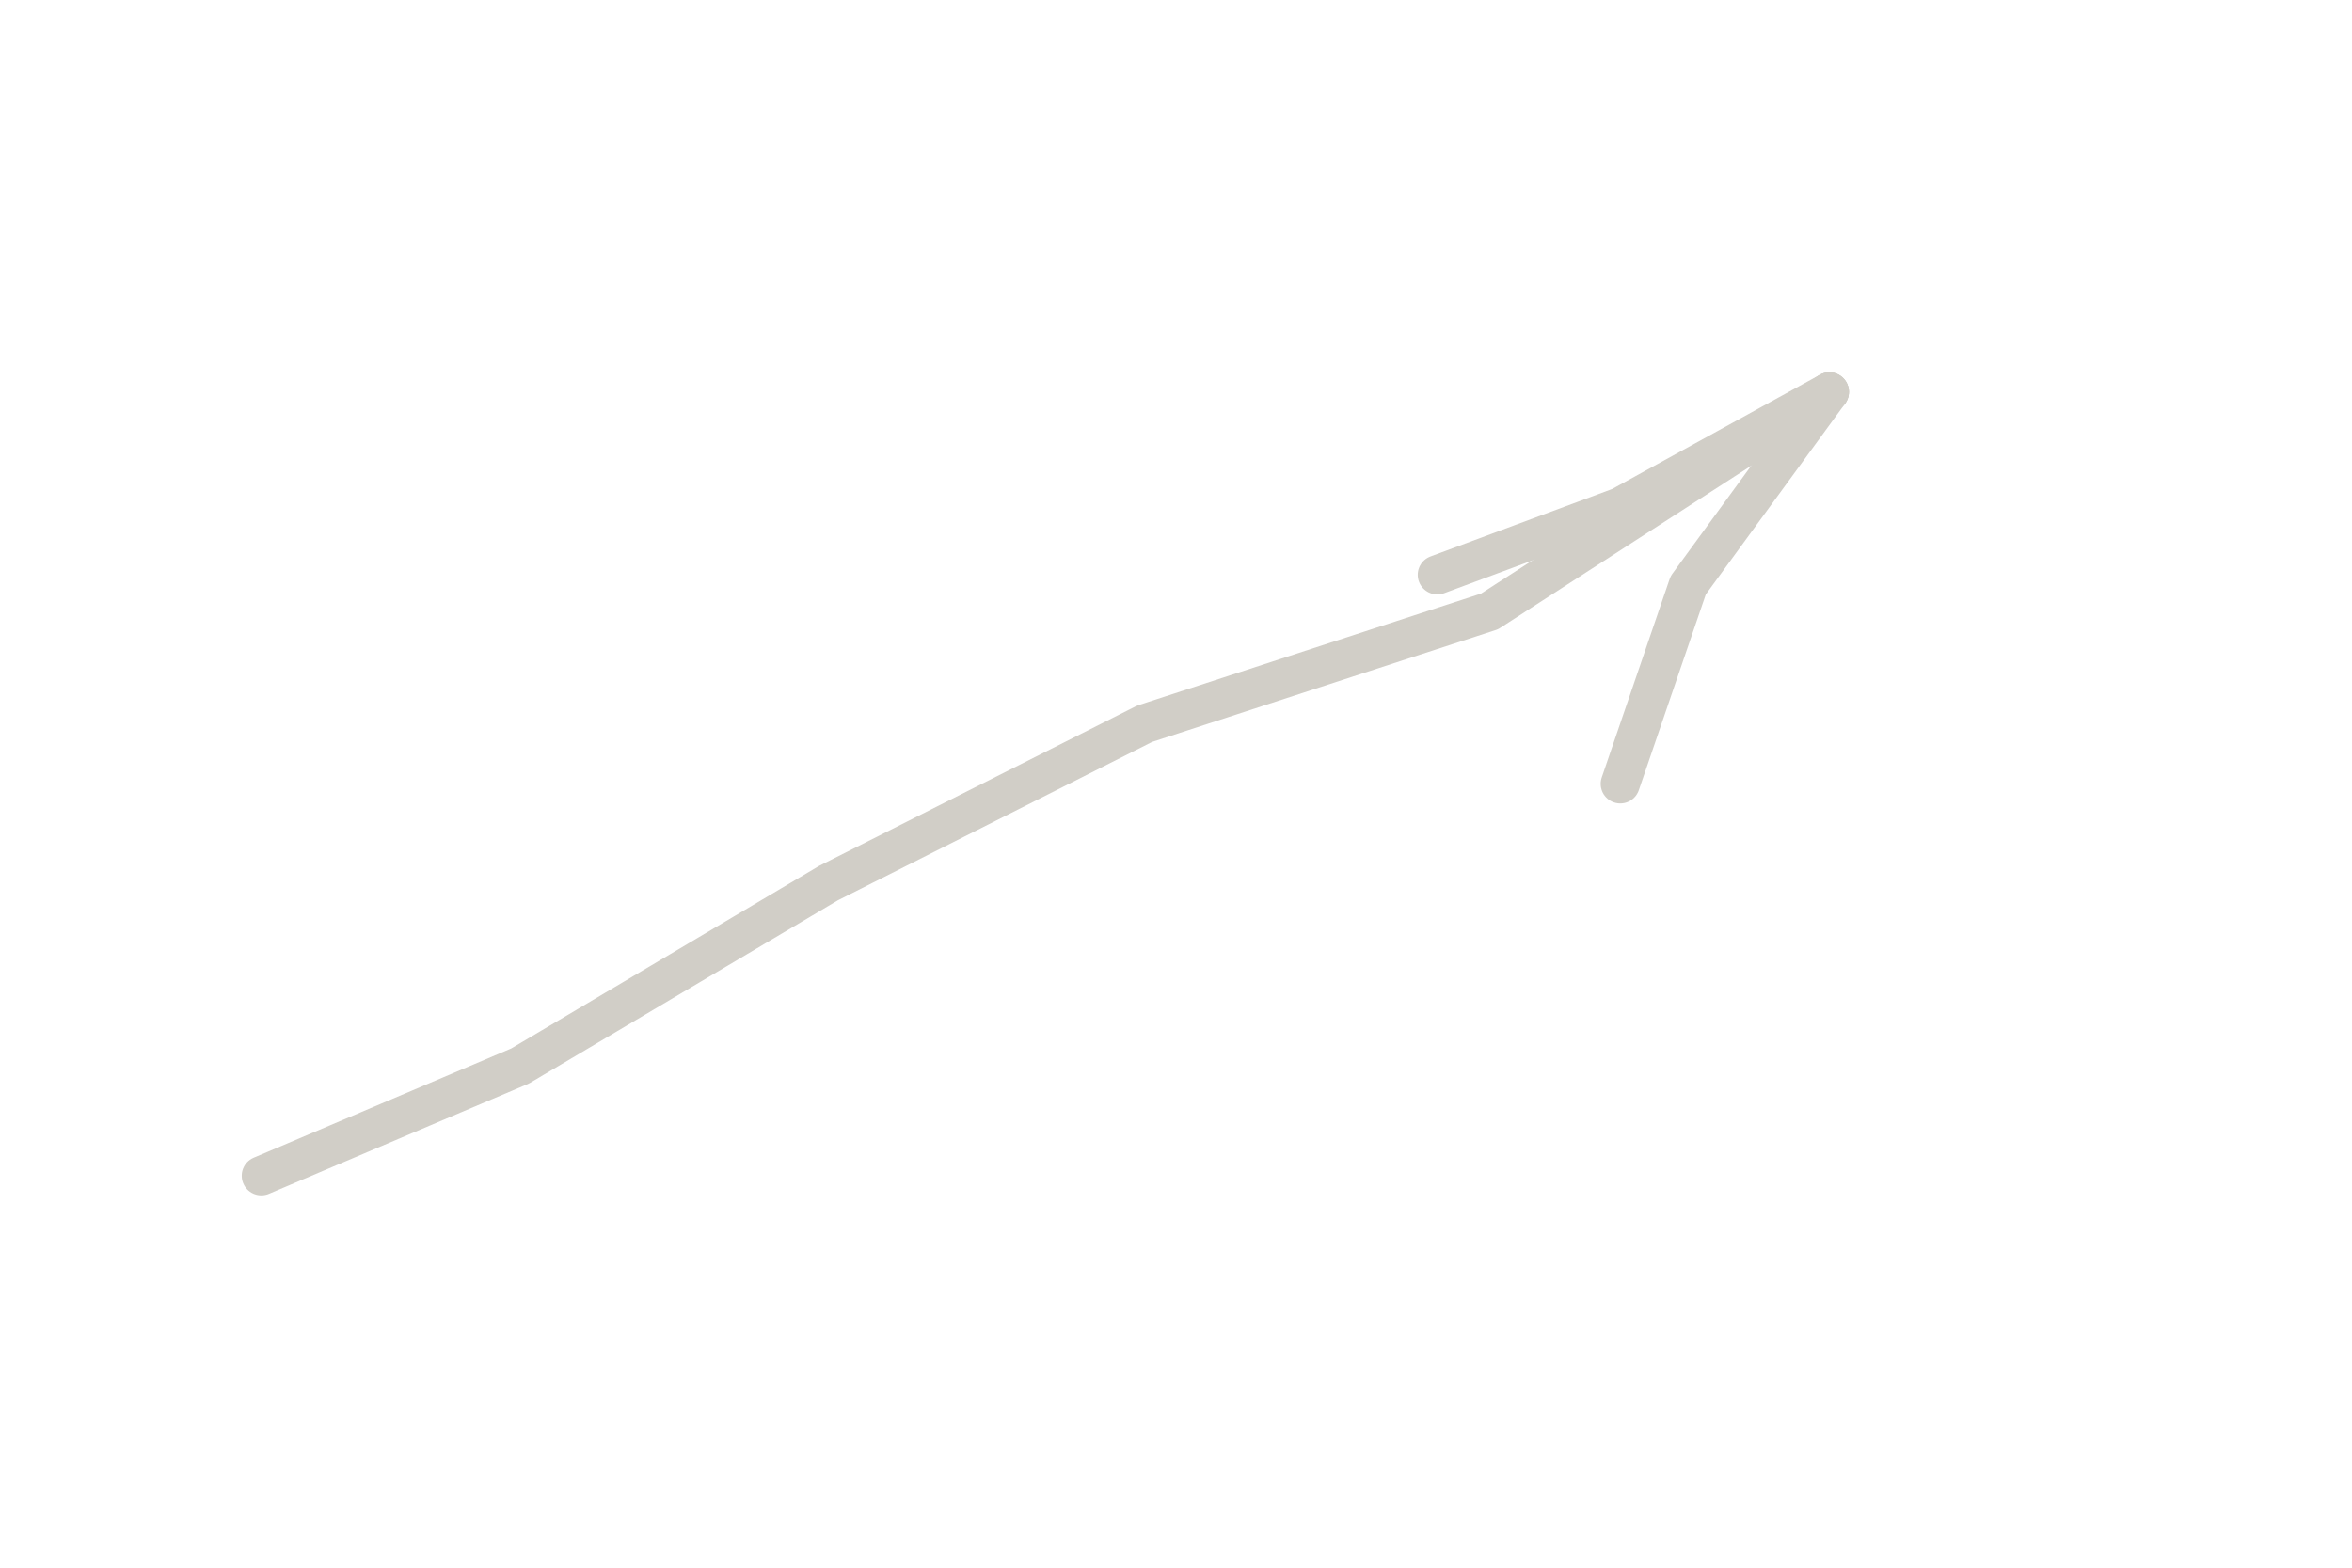
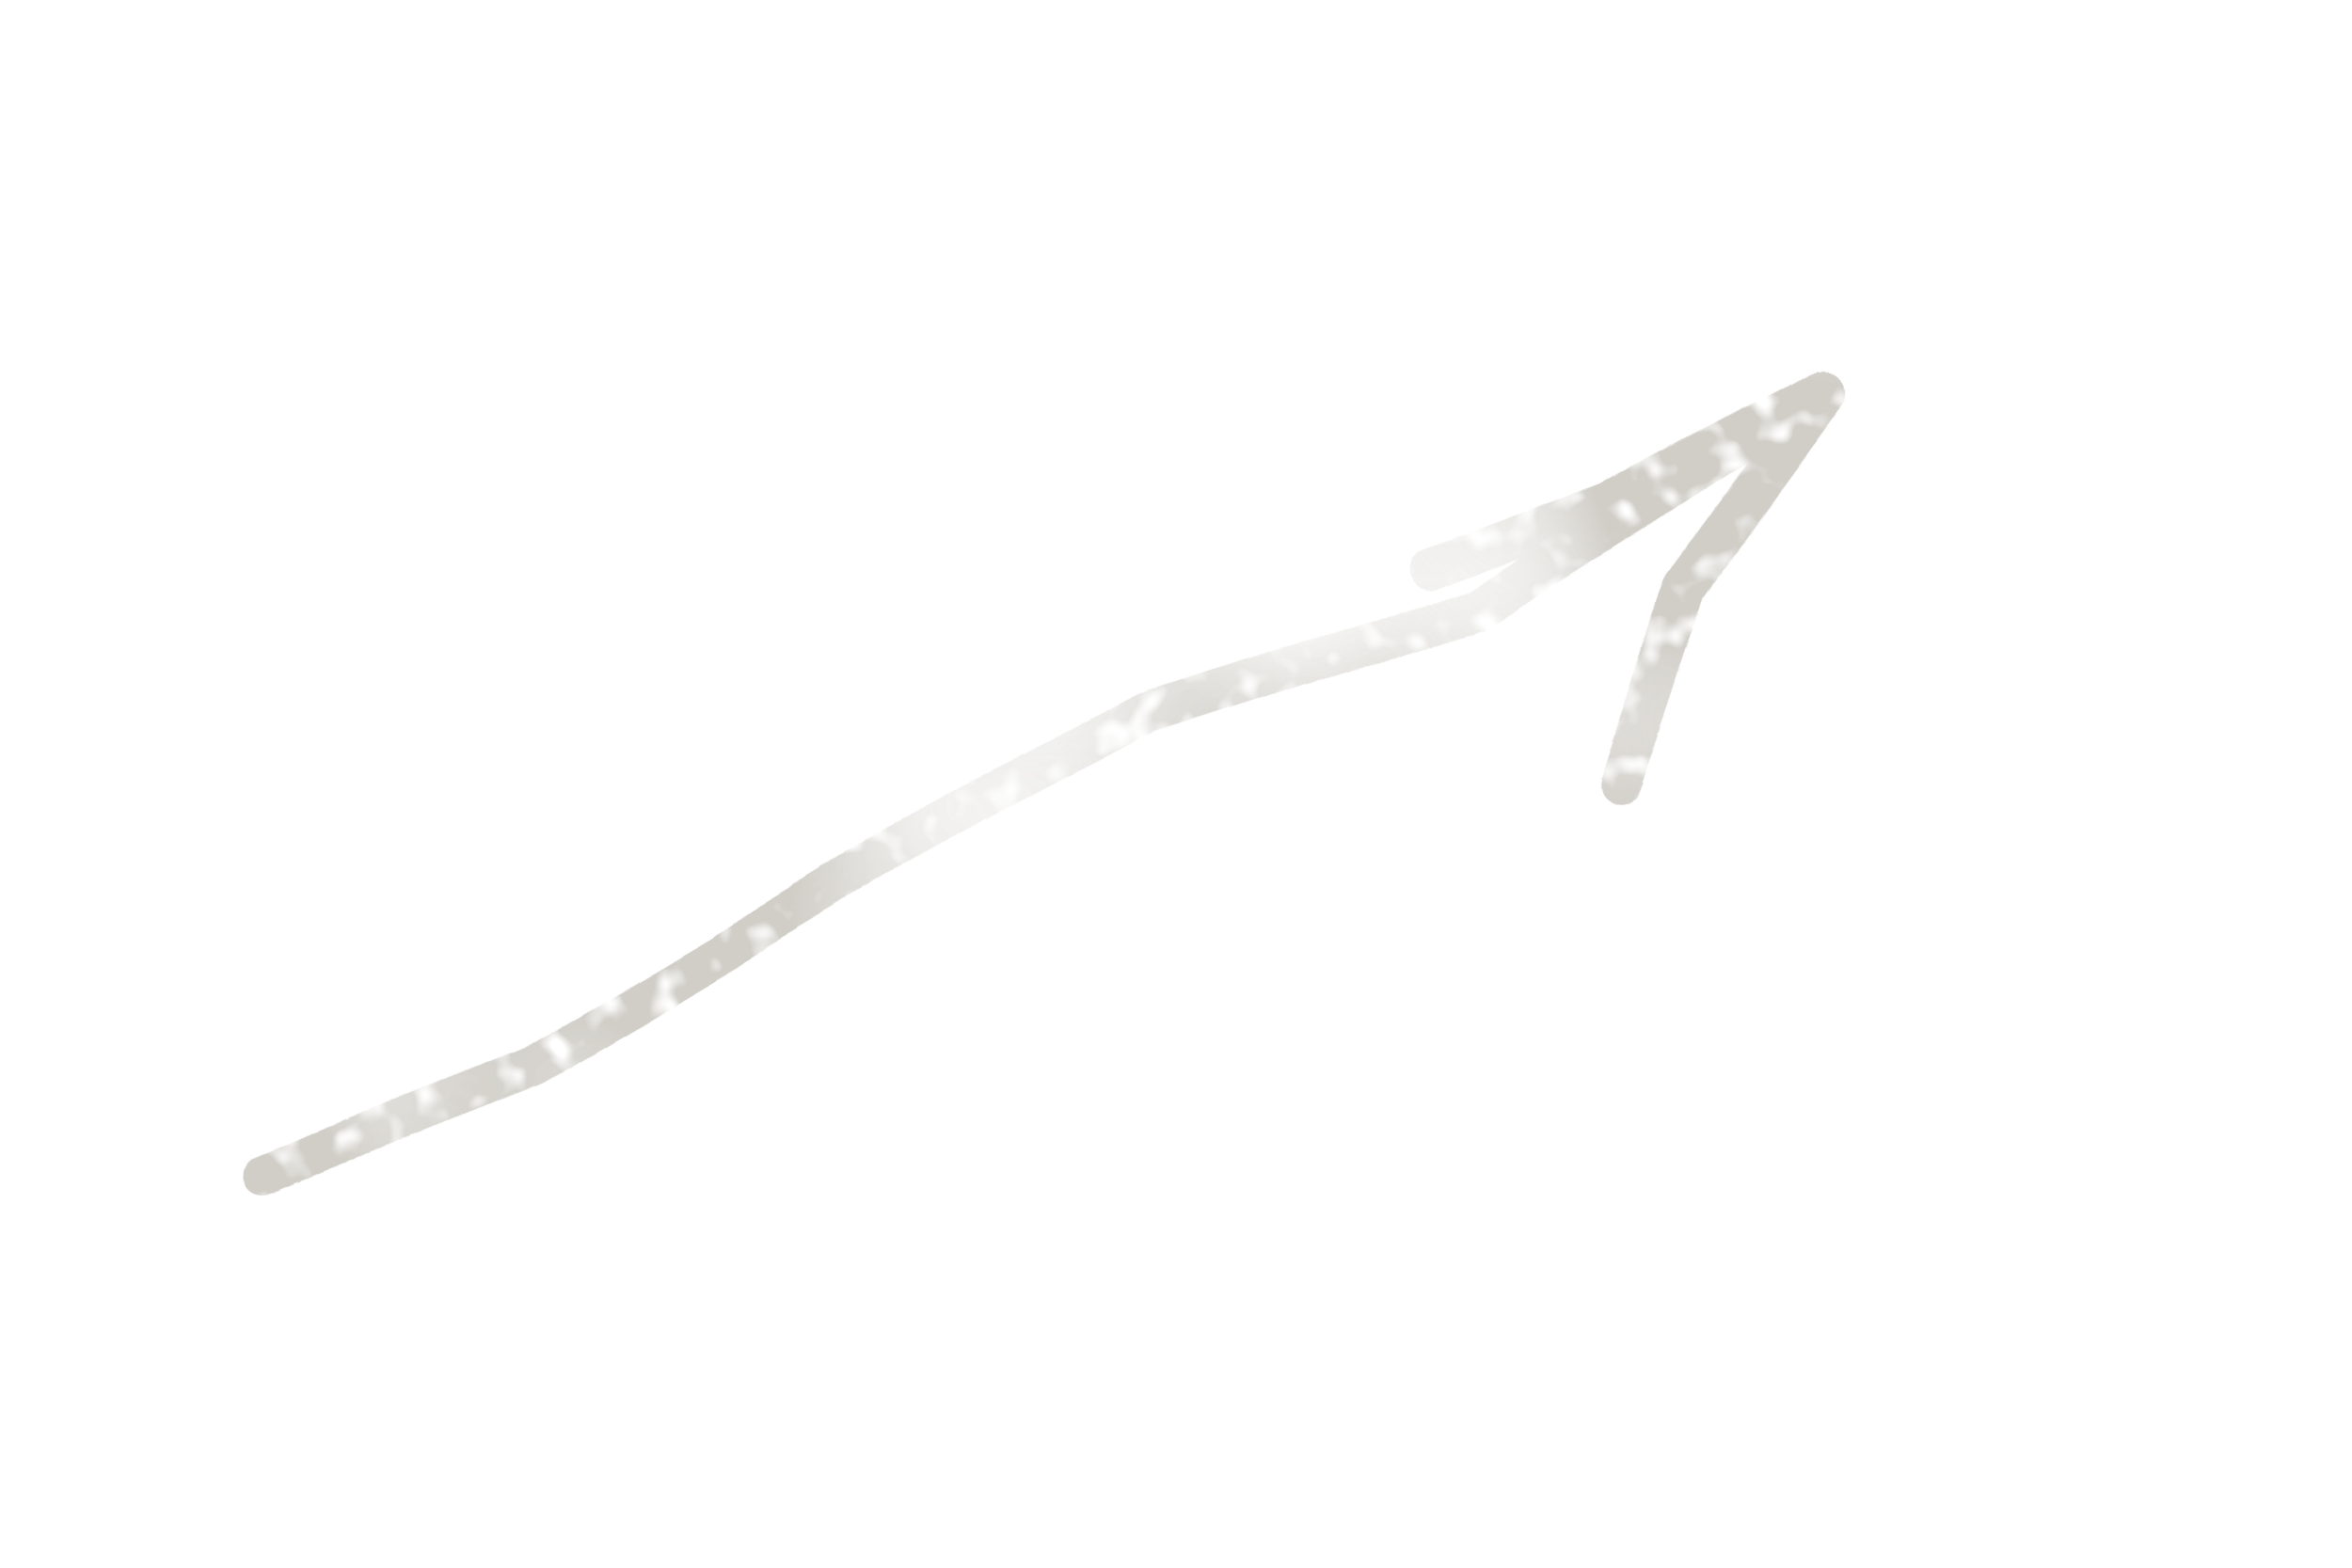
<svg xmlns="http://www.w3.org/2000/svg" viewBox="0 0 90 60" width="90" height="60">
-   <g opacity="0.4">
+   <defs>
+     <filter id="rough" x="-4%" y="-4%" width="108%" height="108%" color-interpolation-filters="sRGB">
+       <feTurbulence type="fractalNoise" baseFrequency="0.035" numOctaves="2" seed="397" result="n" />
+       <feDisplacementMap in="SourceGraphic" in2="n" scale="2.83" xChannelSelector="R" yChannelSelector="G" result="d" />
+       <feTurbulence type="fractalNoise" baseFrequency="0.067" numOctaves="2" seed="242" result="i" />
+       <feColorMatrix in="i" type="matrix" values="0 0 0 0 0 0 0 0 0 0 0 0 0 0 0 2.79 0 0 0 -0.495" result="ia" />
+       <feComposite in="d" in2="ia" operator="in" result="inked" />
+       <feTurbulence type="fractalNoise" baseFrequency="0.765" numOctaves="2" seed="990" result="g" />
+       <feColorMatrix in="g" type="matrix" values="0 0 0 0 0 0 0 0 0 0 0 0 0 0 0 4.06 0 0 0 -0.91" result="ga" />
+       <feComposite in="inked" in2="ga" operator="in" />
+     </filter>
+   </defs>
+   <g filter="url(#rough)" transform="translate(40 30) rotate(0.05) scale(1) translate(-40 -30)" opacity="0.4">
    <path d="M 10.0 45.0 L 19.9 40.8 L 31.7 33.8 L 43.8 27.7 L 57.0 23.4 L 70.0 15.0 " fill="none" stroke="#8B8474" stroke-width="1.5" stroke-linecap="round" stroke-linejoin="round" />
    <path d="M 70.0 15.0 L 62.0 19.4 L 55.0 22.0 " fill="none" stroke="#8B8474" stroke-width="1.5" stroke-linecap="round" stroke-linejoin="round" />
    <path d="M 70.0 15.0 L 64.6 22.4 L 62.0 30.0 " fill="none" stroke="#8B8474" stroke-width="1.5" stroke-linecap="round" stroke-linejoin="round" />
  </g>
</svg>
